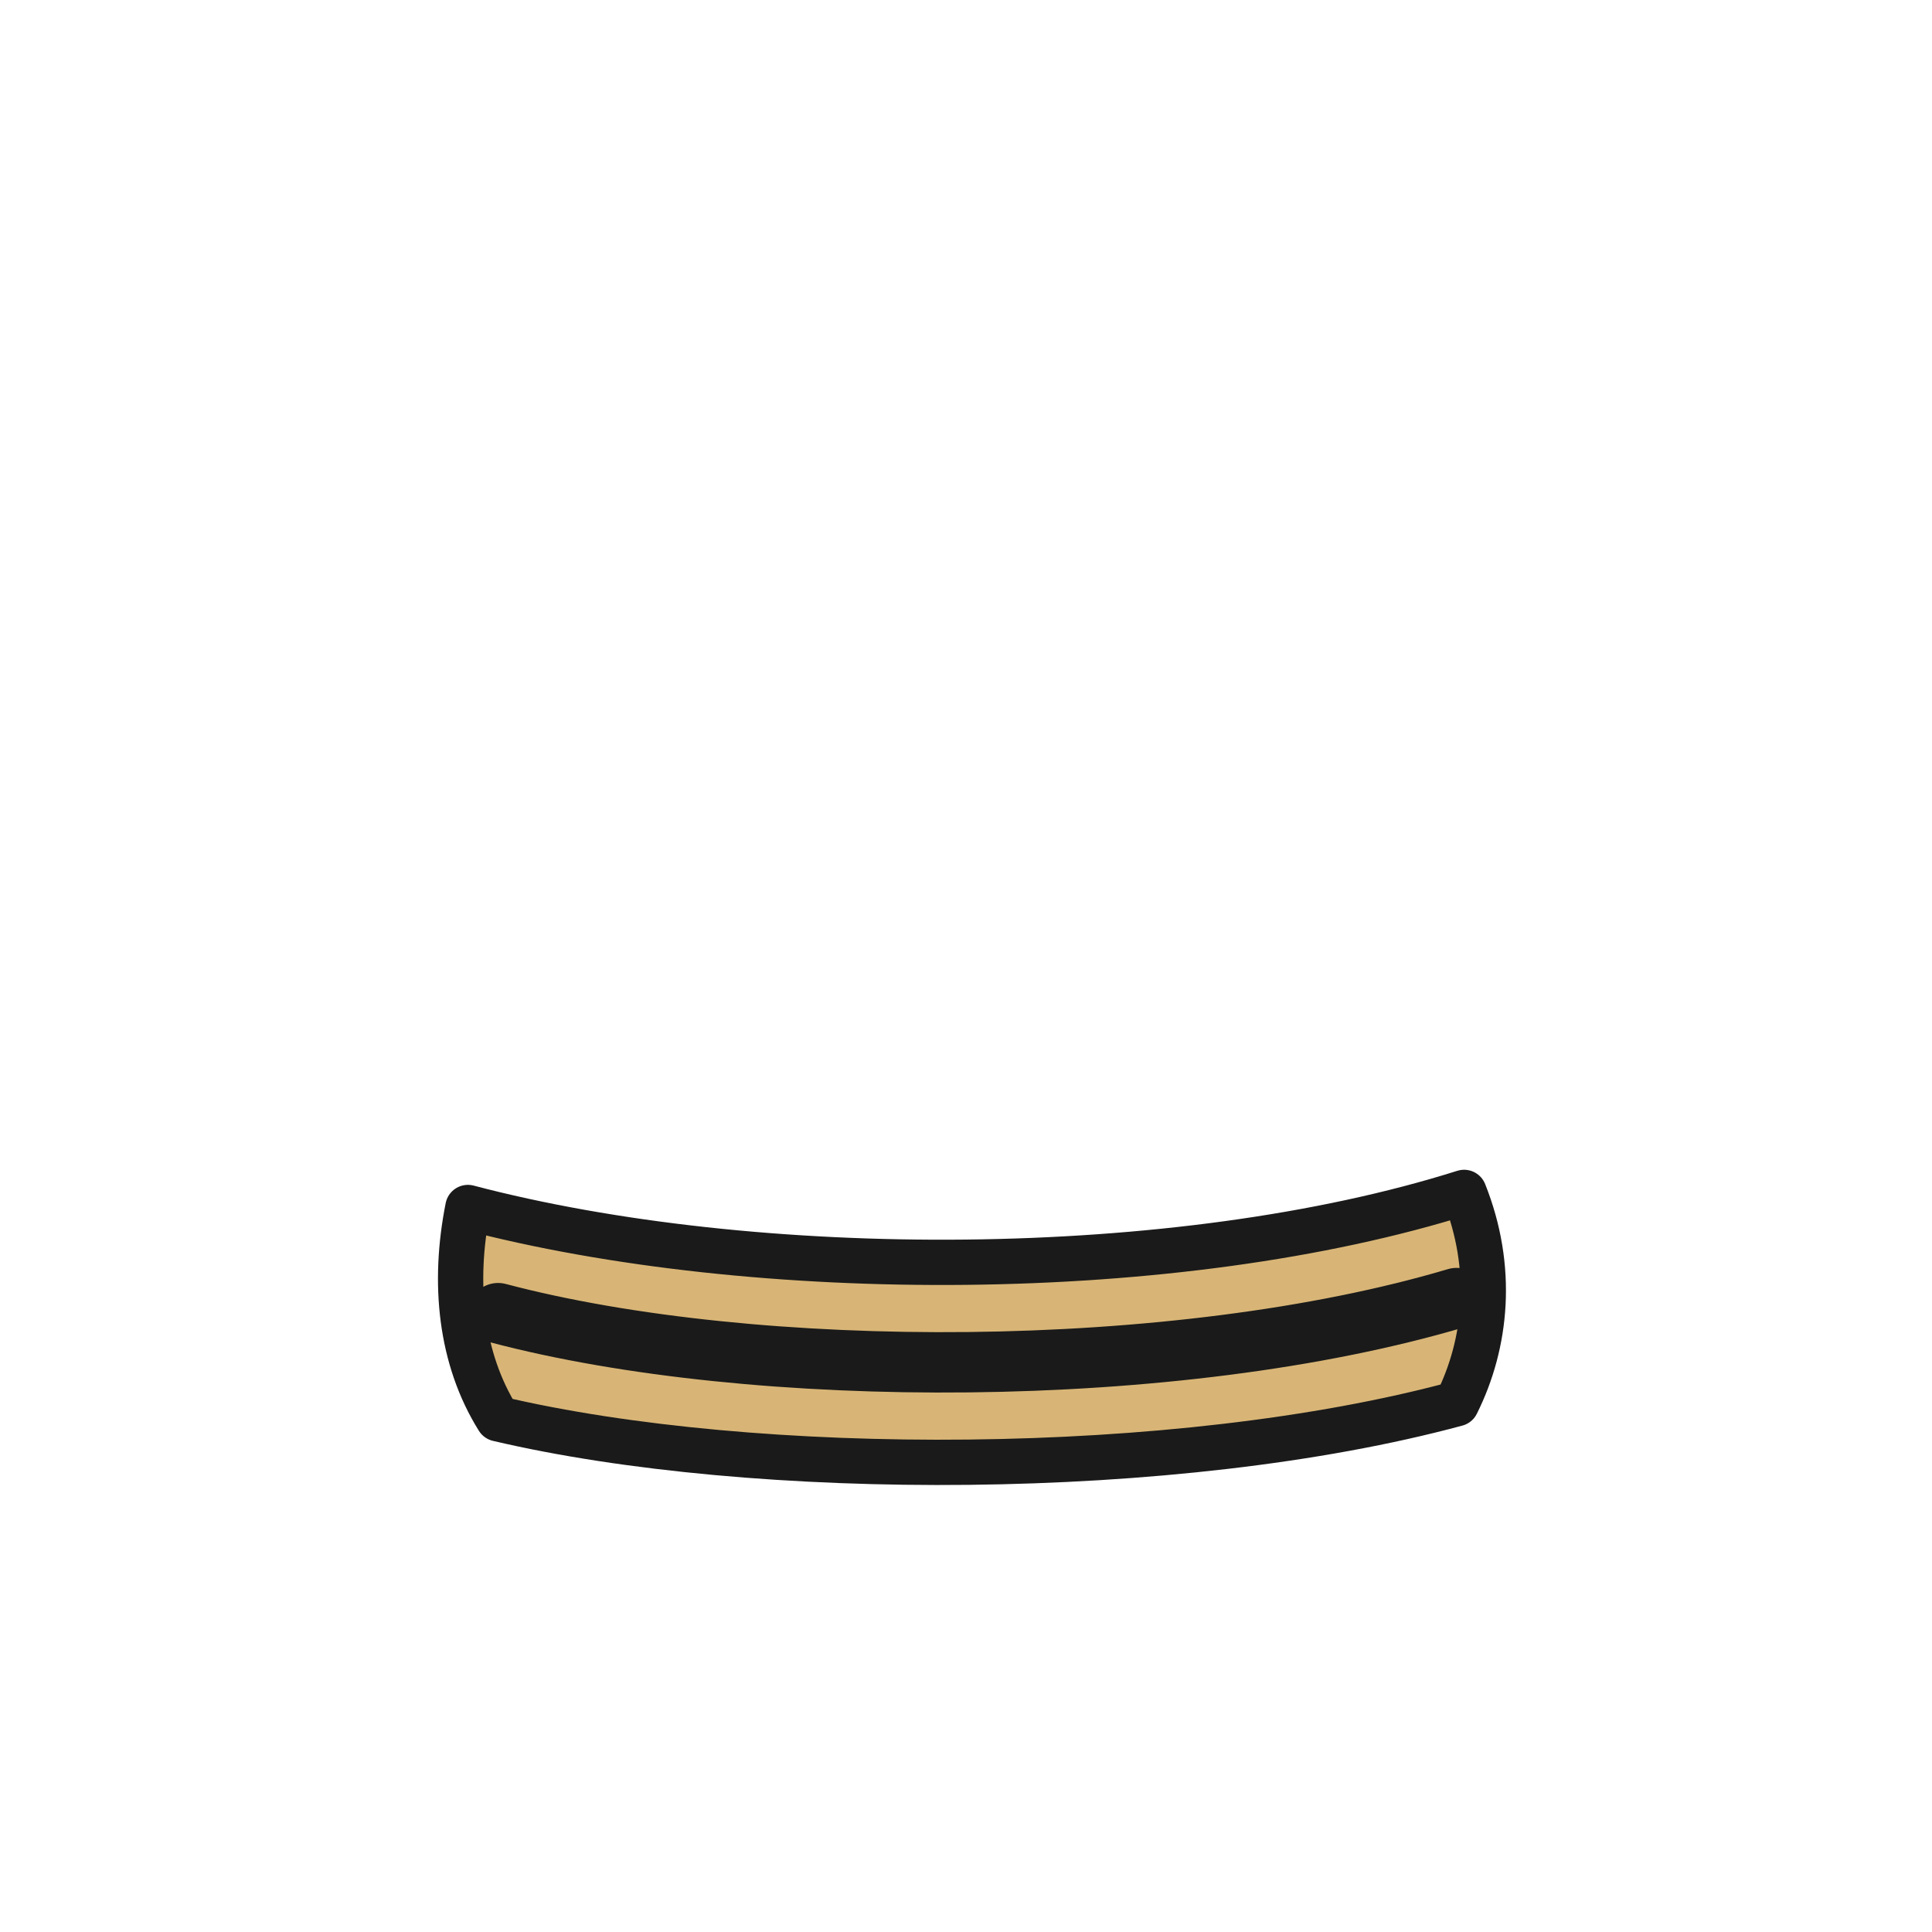
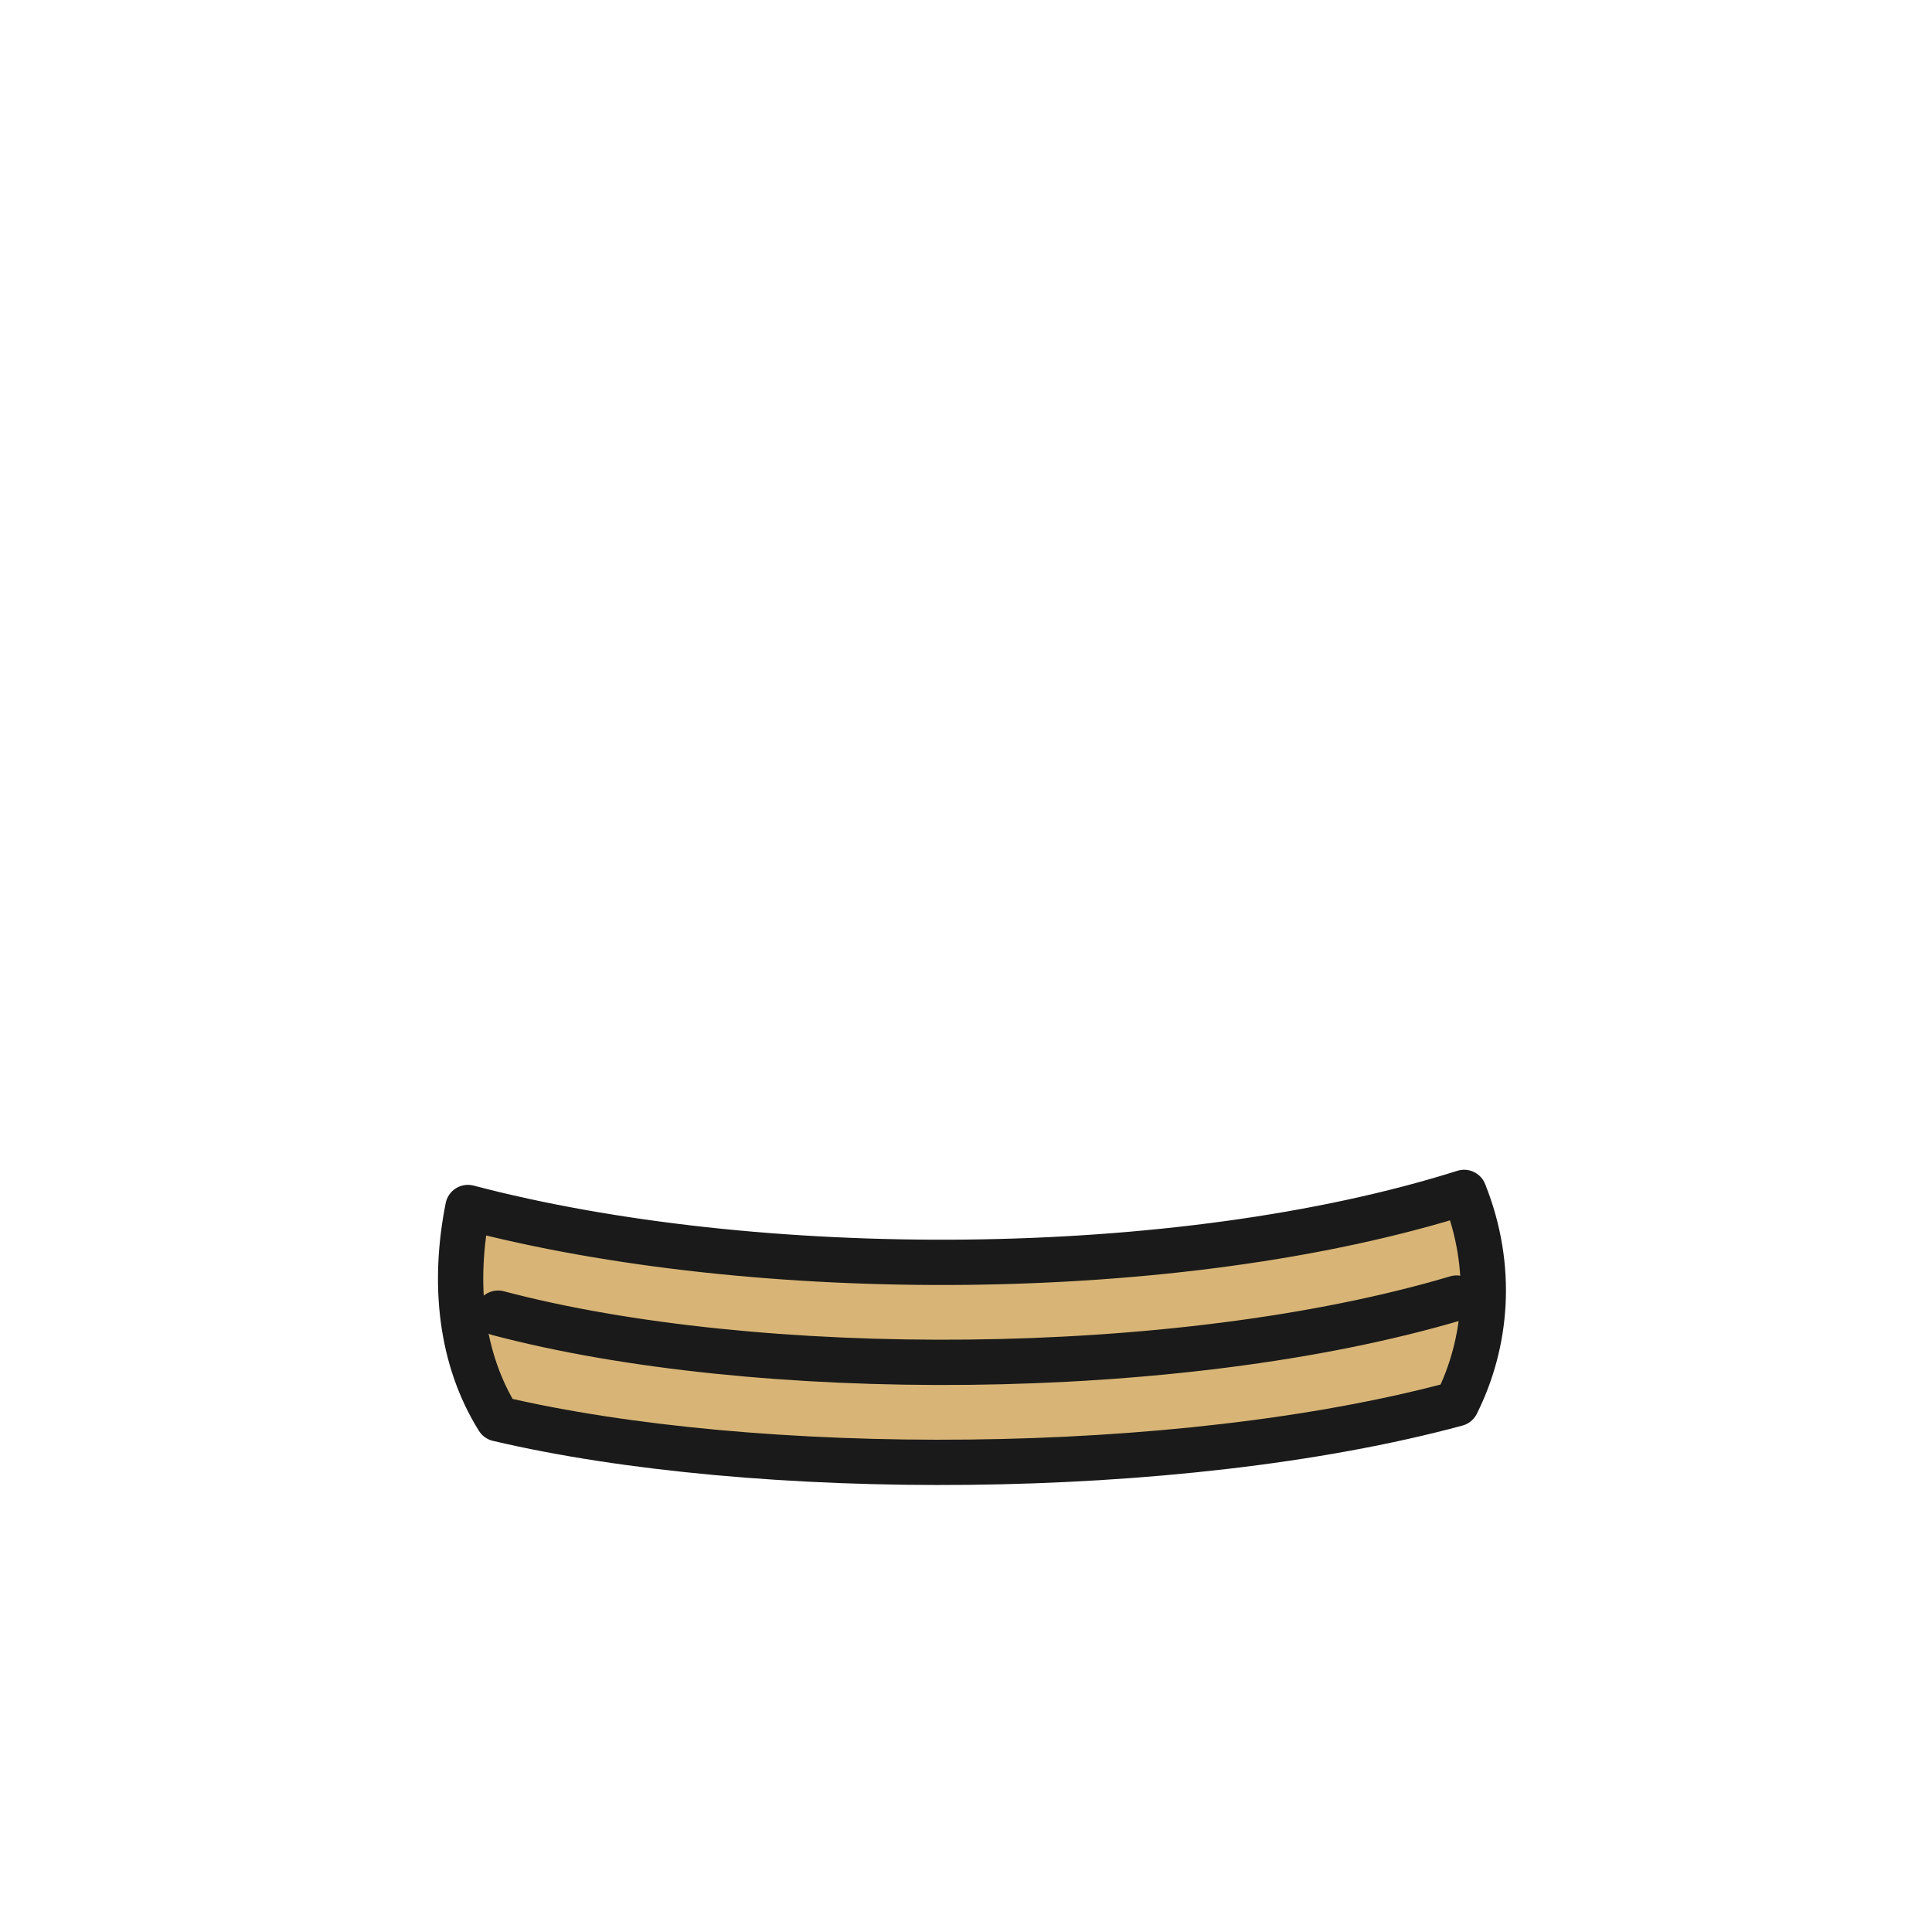
<svg xmlns="http://www.w3.org/2000/svg" width="256" height="256" viewBox="0 0 256 256">
  <path d="M62 160 C100 170 156 170 194 158 C198 168 197 178 193 186 C156 196 100 196 66 188 C61 180 60 170 62 160 Z" fill="#d8b576" stroke="#1a1a1a" stroke-width="6" stroke-linecap="round" stroke-linejoin="round" />
-   <path d="M66 174 C100 183 156 183 193 172" fill="none" stroke="#1a1a1a" stroke-width="8" stroke-linecap="round" stroke-linejoin="round" />
+   <path d="M66 174 C100 183 156 183 193 172" fill="none" stroke="#1a1a1a" stroke-width="6" stroke-linecap="round" stroke-linejoin="round" />
</svg>
